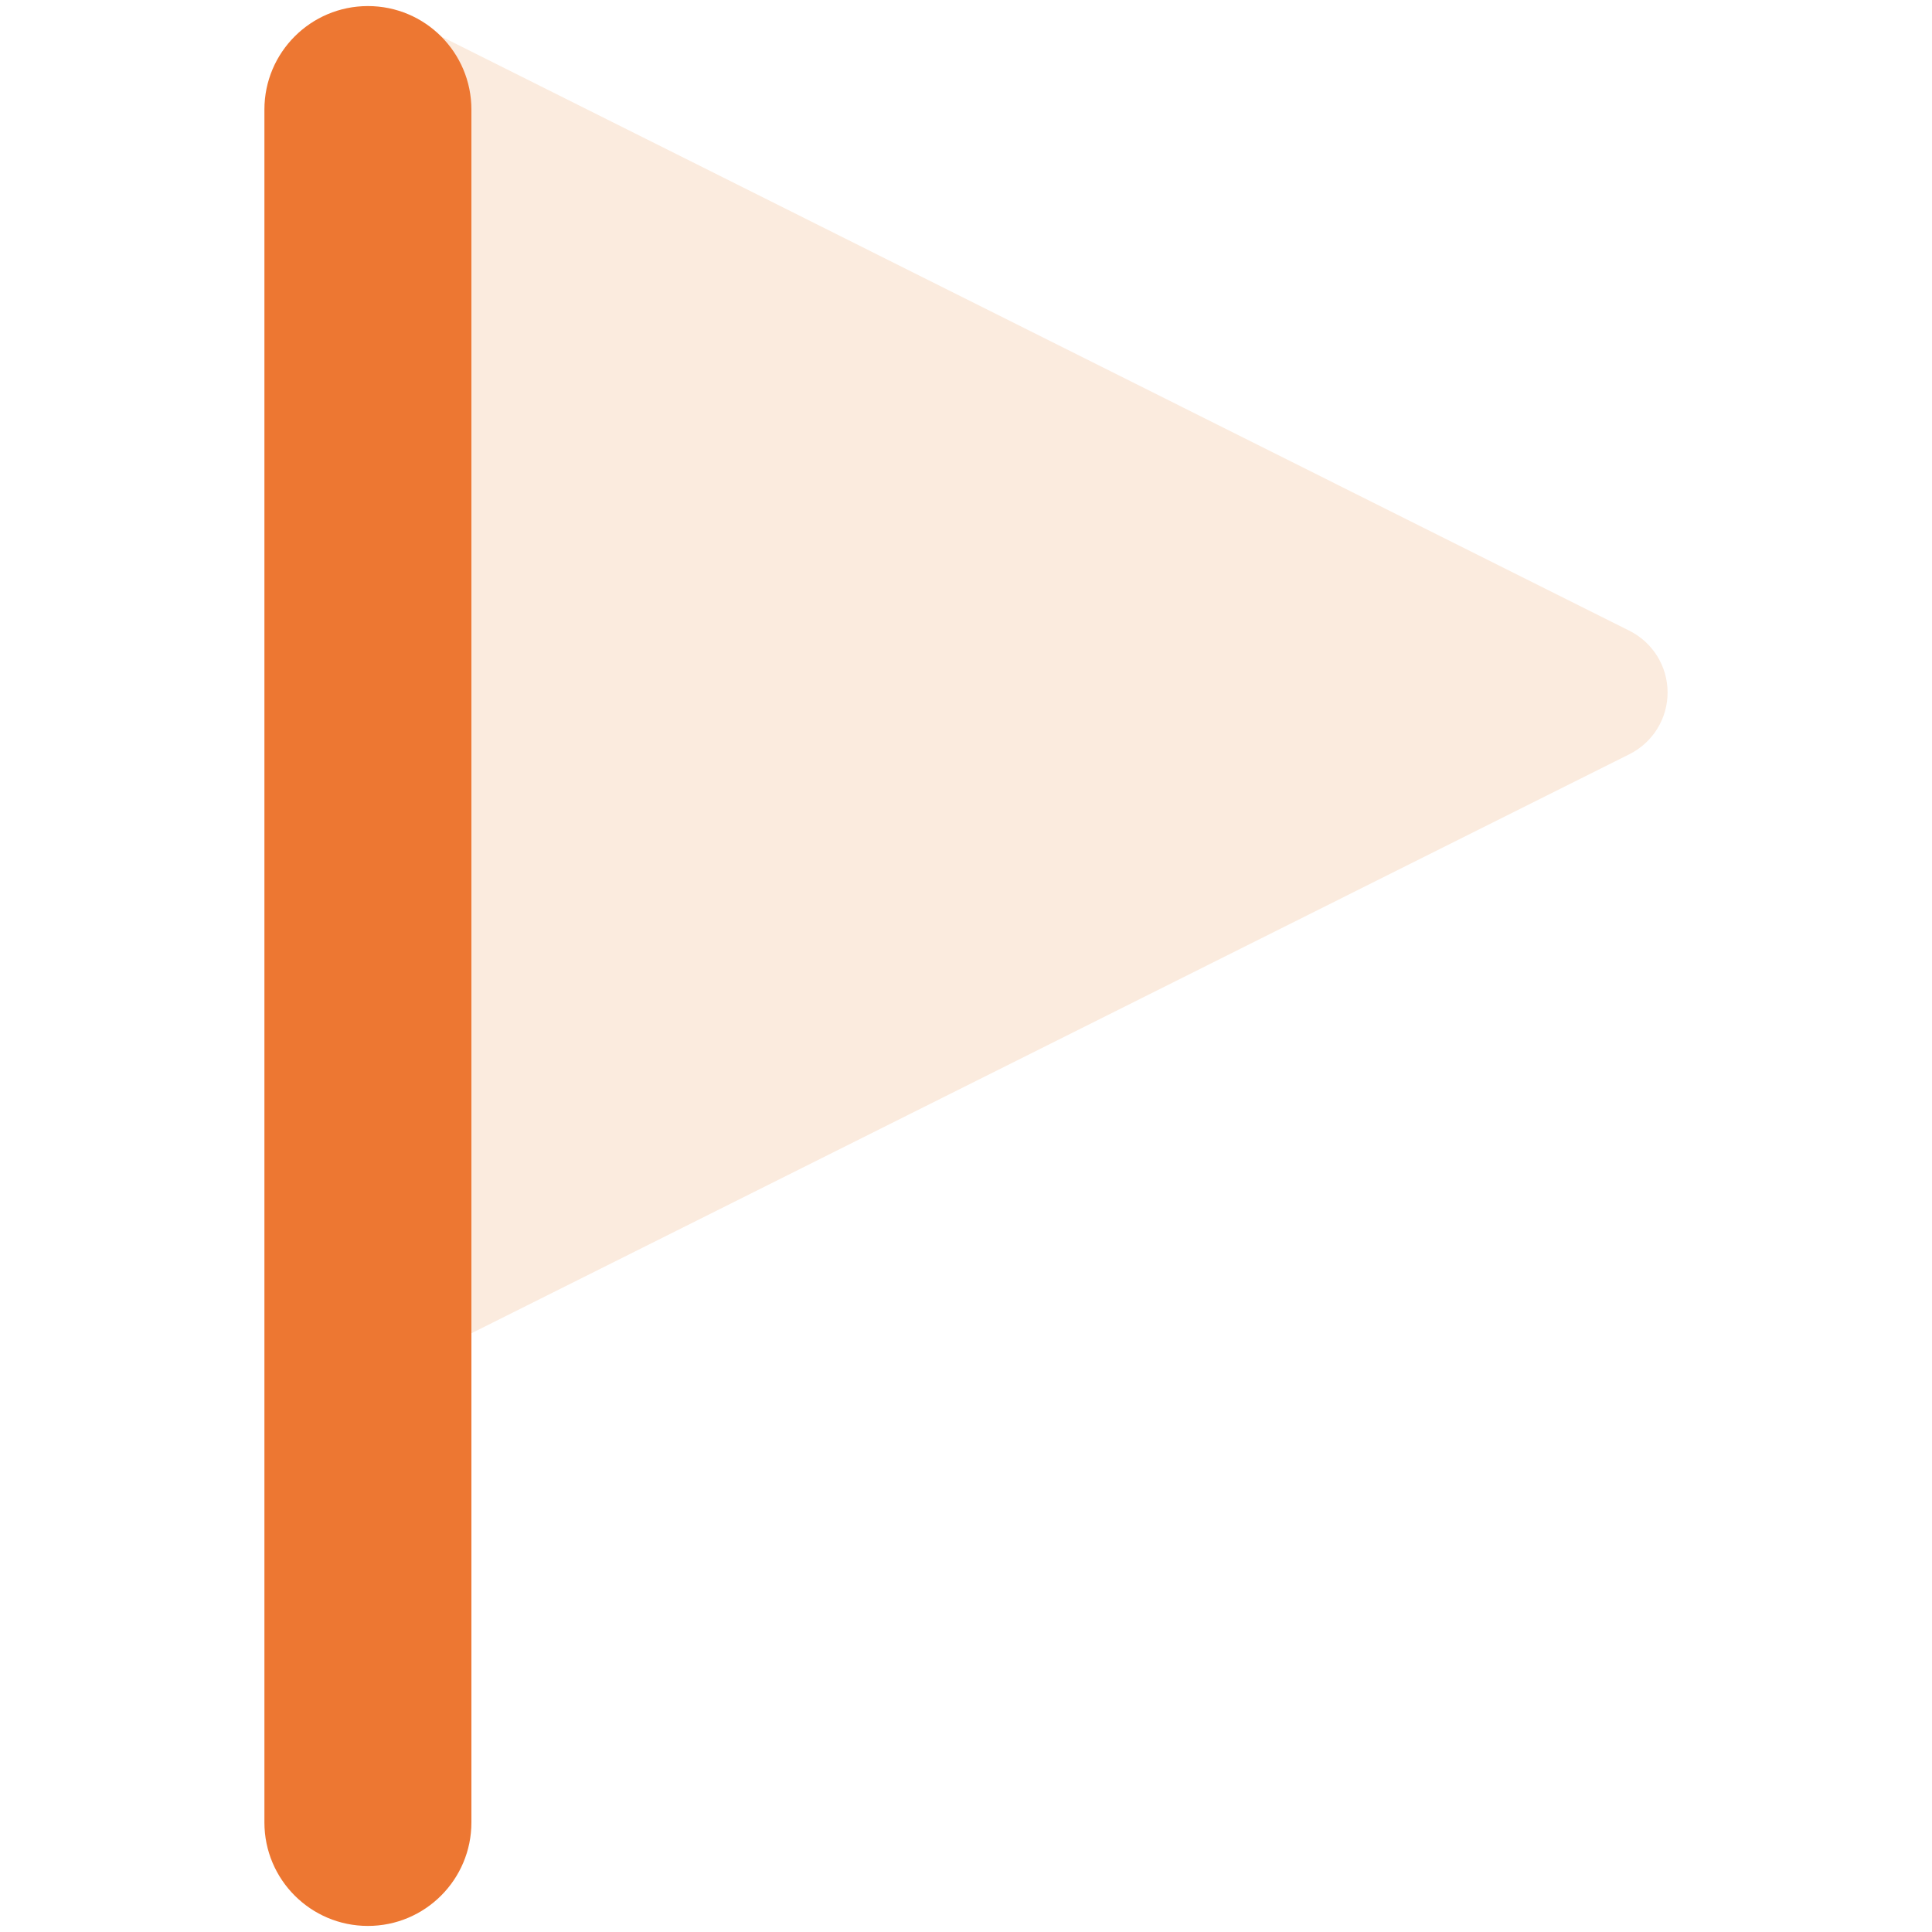
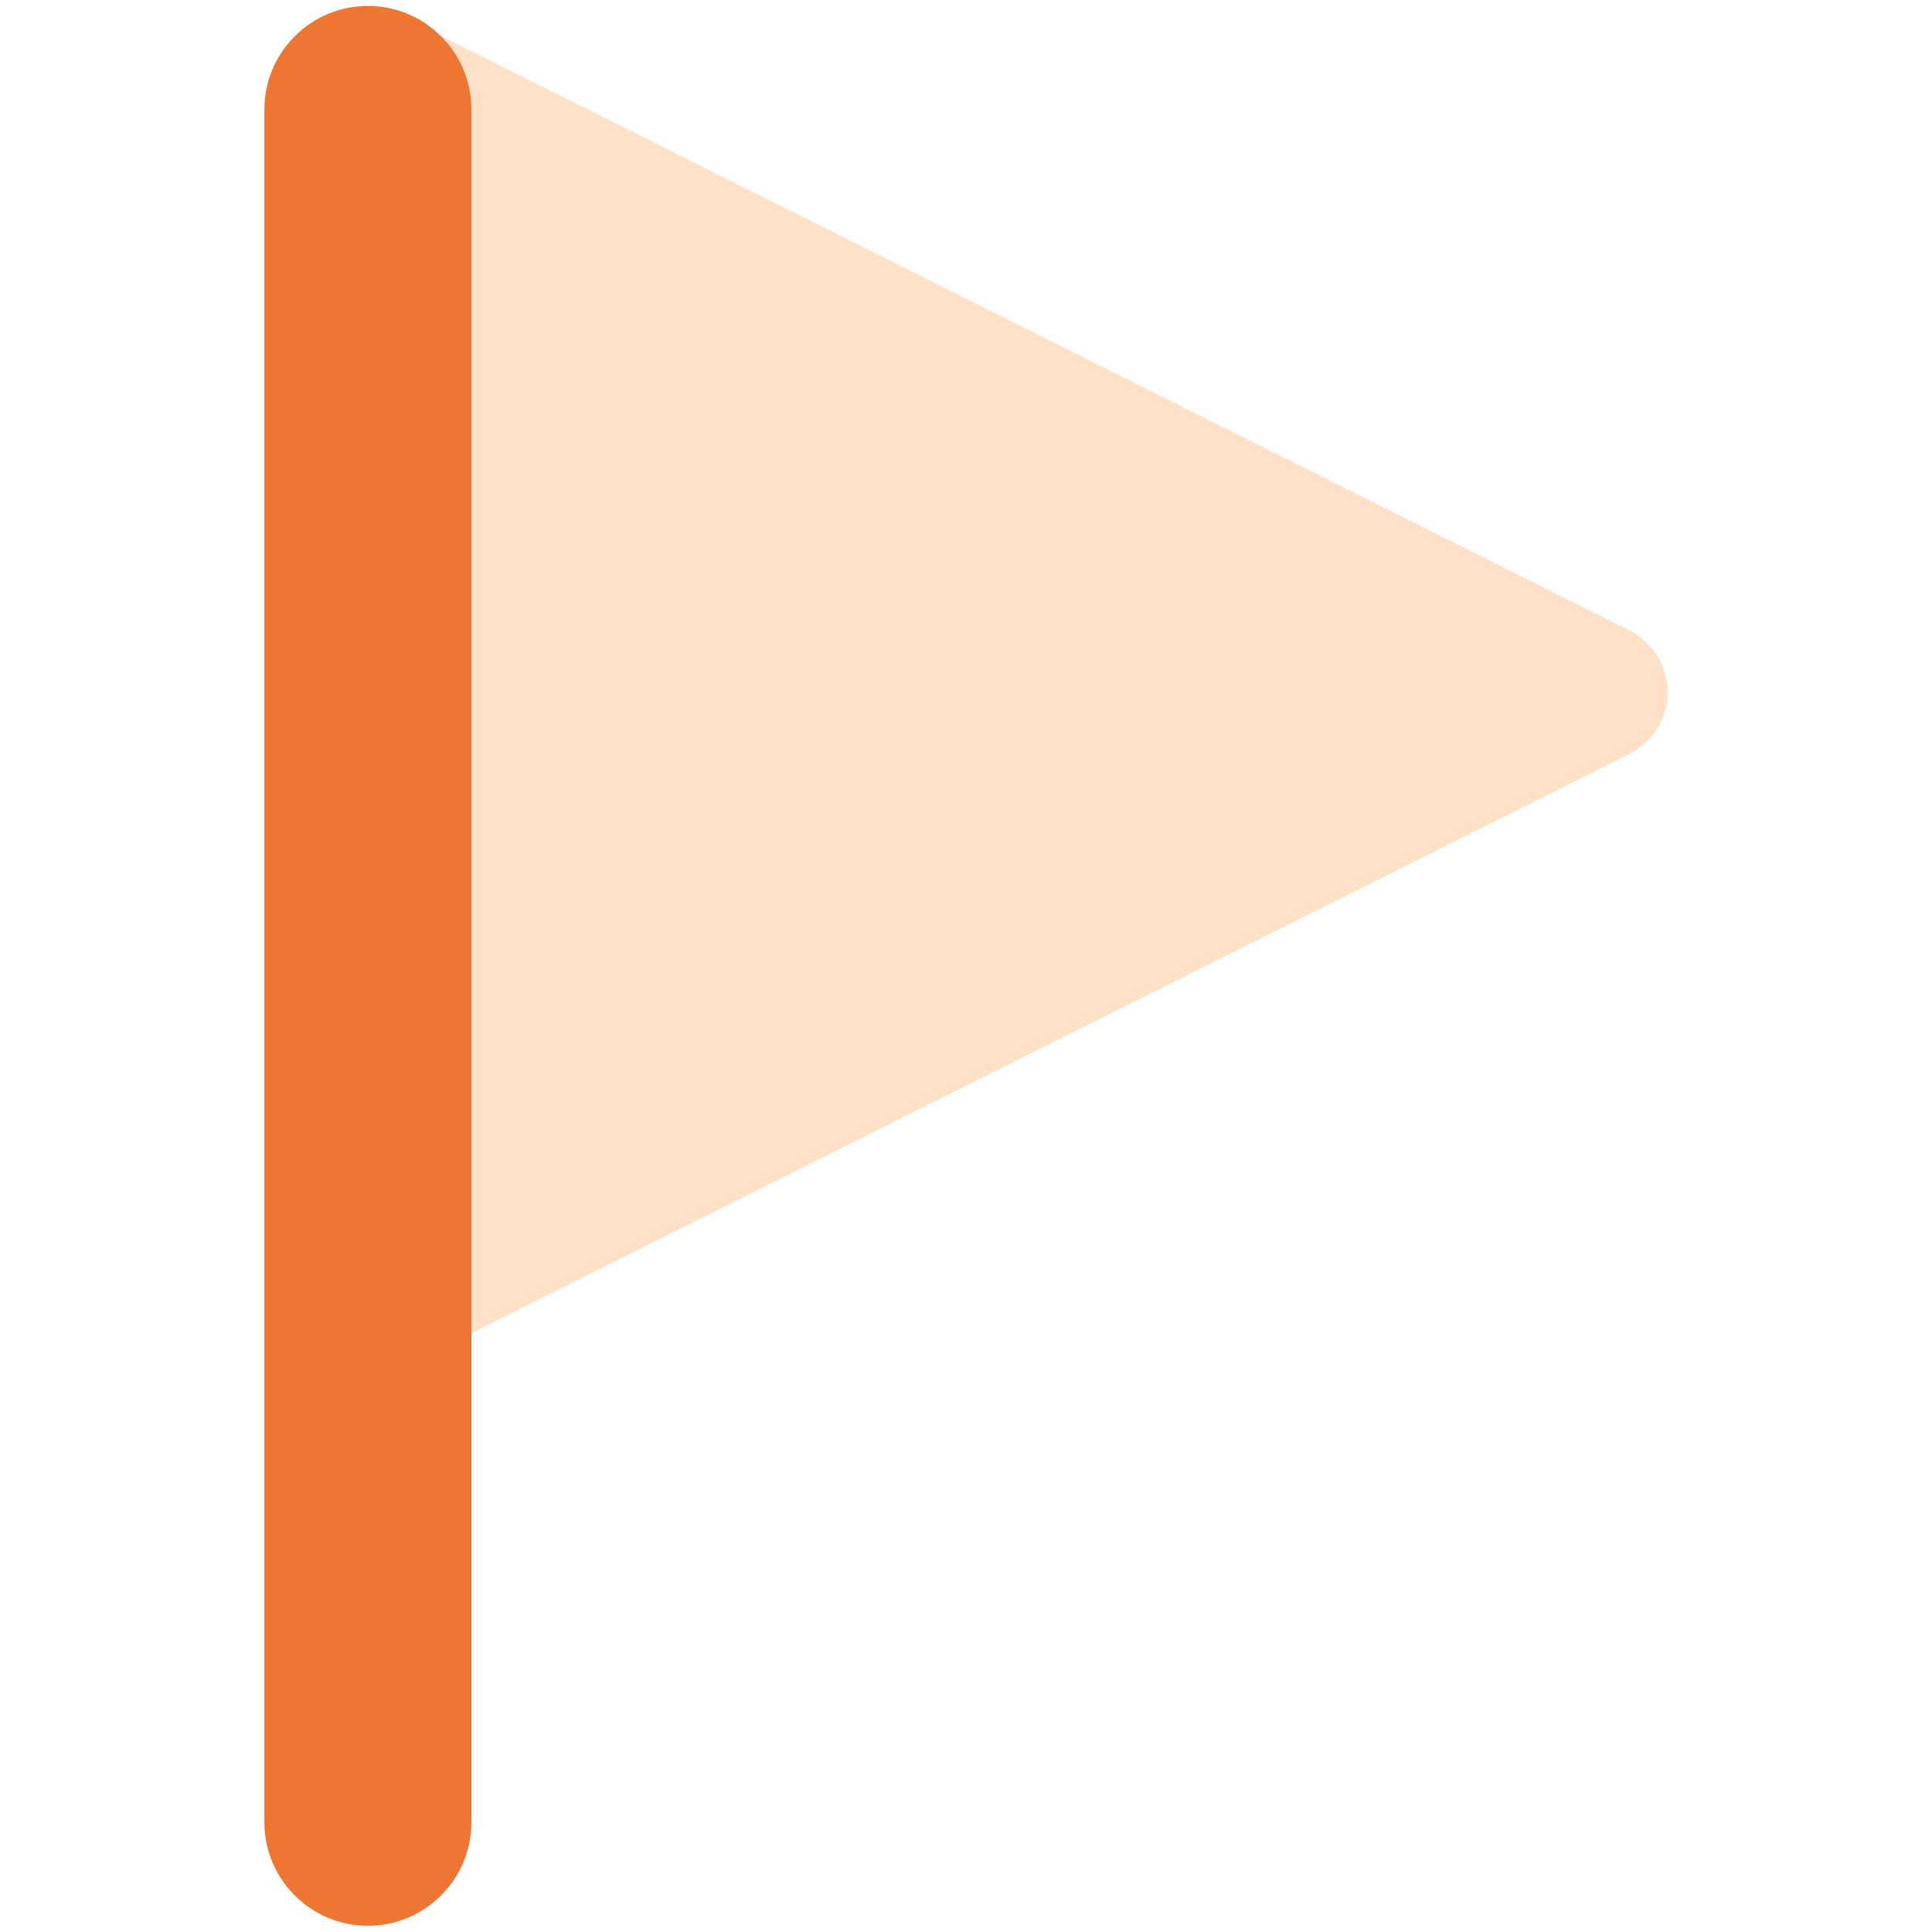
- <svg xmlns="http://www.w3.org/2000/svg" fill="none" viewBox="0 0 14 14">
-   <g id="triangle-flag--navigation-map-maps-flag-gps-location-destination-goal">
-     <path id="Union" fill="#fbebde" fill-rule="evenodd" d="M2.89 0.112a0.5 0.5 0 0 0 -0.448 0.894l0.224 0.112v7.8l-0.224 0.112a0.5 0.5 0 1 0 0.447 0.895l8.919 -4.46a0.5 0.5 0 0 0 0 -0.894L2.889 0.11Z" clip-rule="evenodd" stroke-width="1" />
-     <path id="Union_2" fill="#ed7732" fill-rule="evenodd" d="M2.666 0.044a0.75 0.75 0 0 1 0.75 0.75l0 12.412a0.75 0.75 0 0 1 -1.5 0l0 -12.412a0.75 0.75 0 0 1 0.75 -0.75Z" clip-rule="evenodd" stroke-width="1" />
-   </g>
+ <svg xmlns="http://www.w3.org/2000/svg" width="14" height="14" viewBox="0 0 14 14" fill="none">
+   <path fill-rule="evenodd" clip-rule="evenodd" d="M2.891 0.11C2.772 0.052 2.636 0.043 2.511 0.085C2.386 0.127 2.282 0.217 2.223 0.335C2.164 0.453 2.154 0.589 2.195 0.714C2.236 0.84 2.325 0.944 2.443 1.004L2.667 1.116V8.916L2.443 9.028C2.384 9.057 2.332 9.098 2.288 9.147C2.245 9.197 2.213 9.255 2.192 9.317C2.171 9.379 2.163 9.445 2.167 9.511C2.172 9.576 2.189 9.64 2.219 9.699C2.248 9.758 2.289 9.81 2.338 9.853C2.388 9.896 2.446 9.929 2.508 9.95C2.57 9.971 2.636 9.979 2.701 9.974C2.767 9.97 2.831 9.952 2.89 9.923L11.809 5.463C11.892 5.421 11.961 5.357 12.01 5.279C12.059 5.2 12.085 5.109 12.085 5.016C12.085 4.923 12.059 4.832 12.01 4.753C11.961 4.674 11.892 4.61 11.809 4.569L2.89 0.108L2.891 0.11Z" fill="#FFE1C8" />
+   <path fill-rule="evenodd" clip-rule="evenodd" d="M2.666 0.043C2.865 0.043 3.056 0.122 3.196 0.263C3.337 0.403 3.416 0.594 3.416 0.793V13.205C3.416 13.404 3.337 13.595 3.196 13.735C3.056 13.876 2.865 13.955 2.666 13.955C2.467 13.955 2.276 13.876 2.136 13.735C1.995 13.595 1.916 13.404 1.916 13.205V0.793C1.916 0.594 1.995 0.403 2.136 0.263C2.276 0.122 2.467 0.043 2.666 0.043Z" fill="#ED7732" />
</svg>
